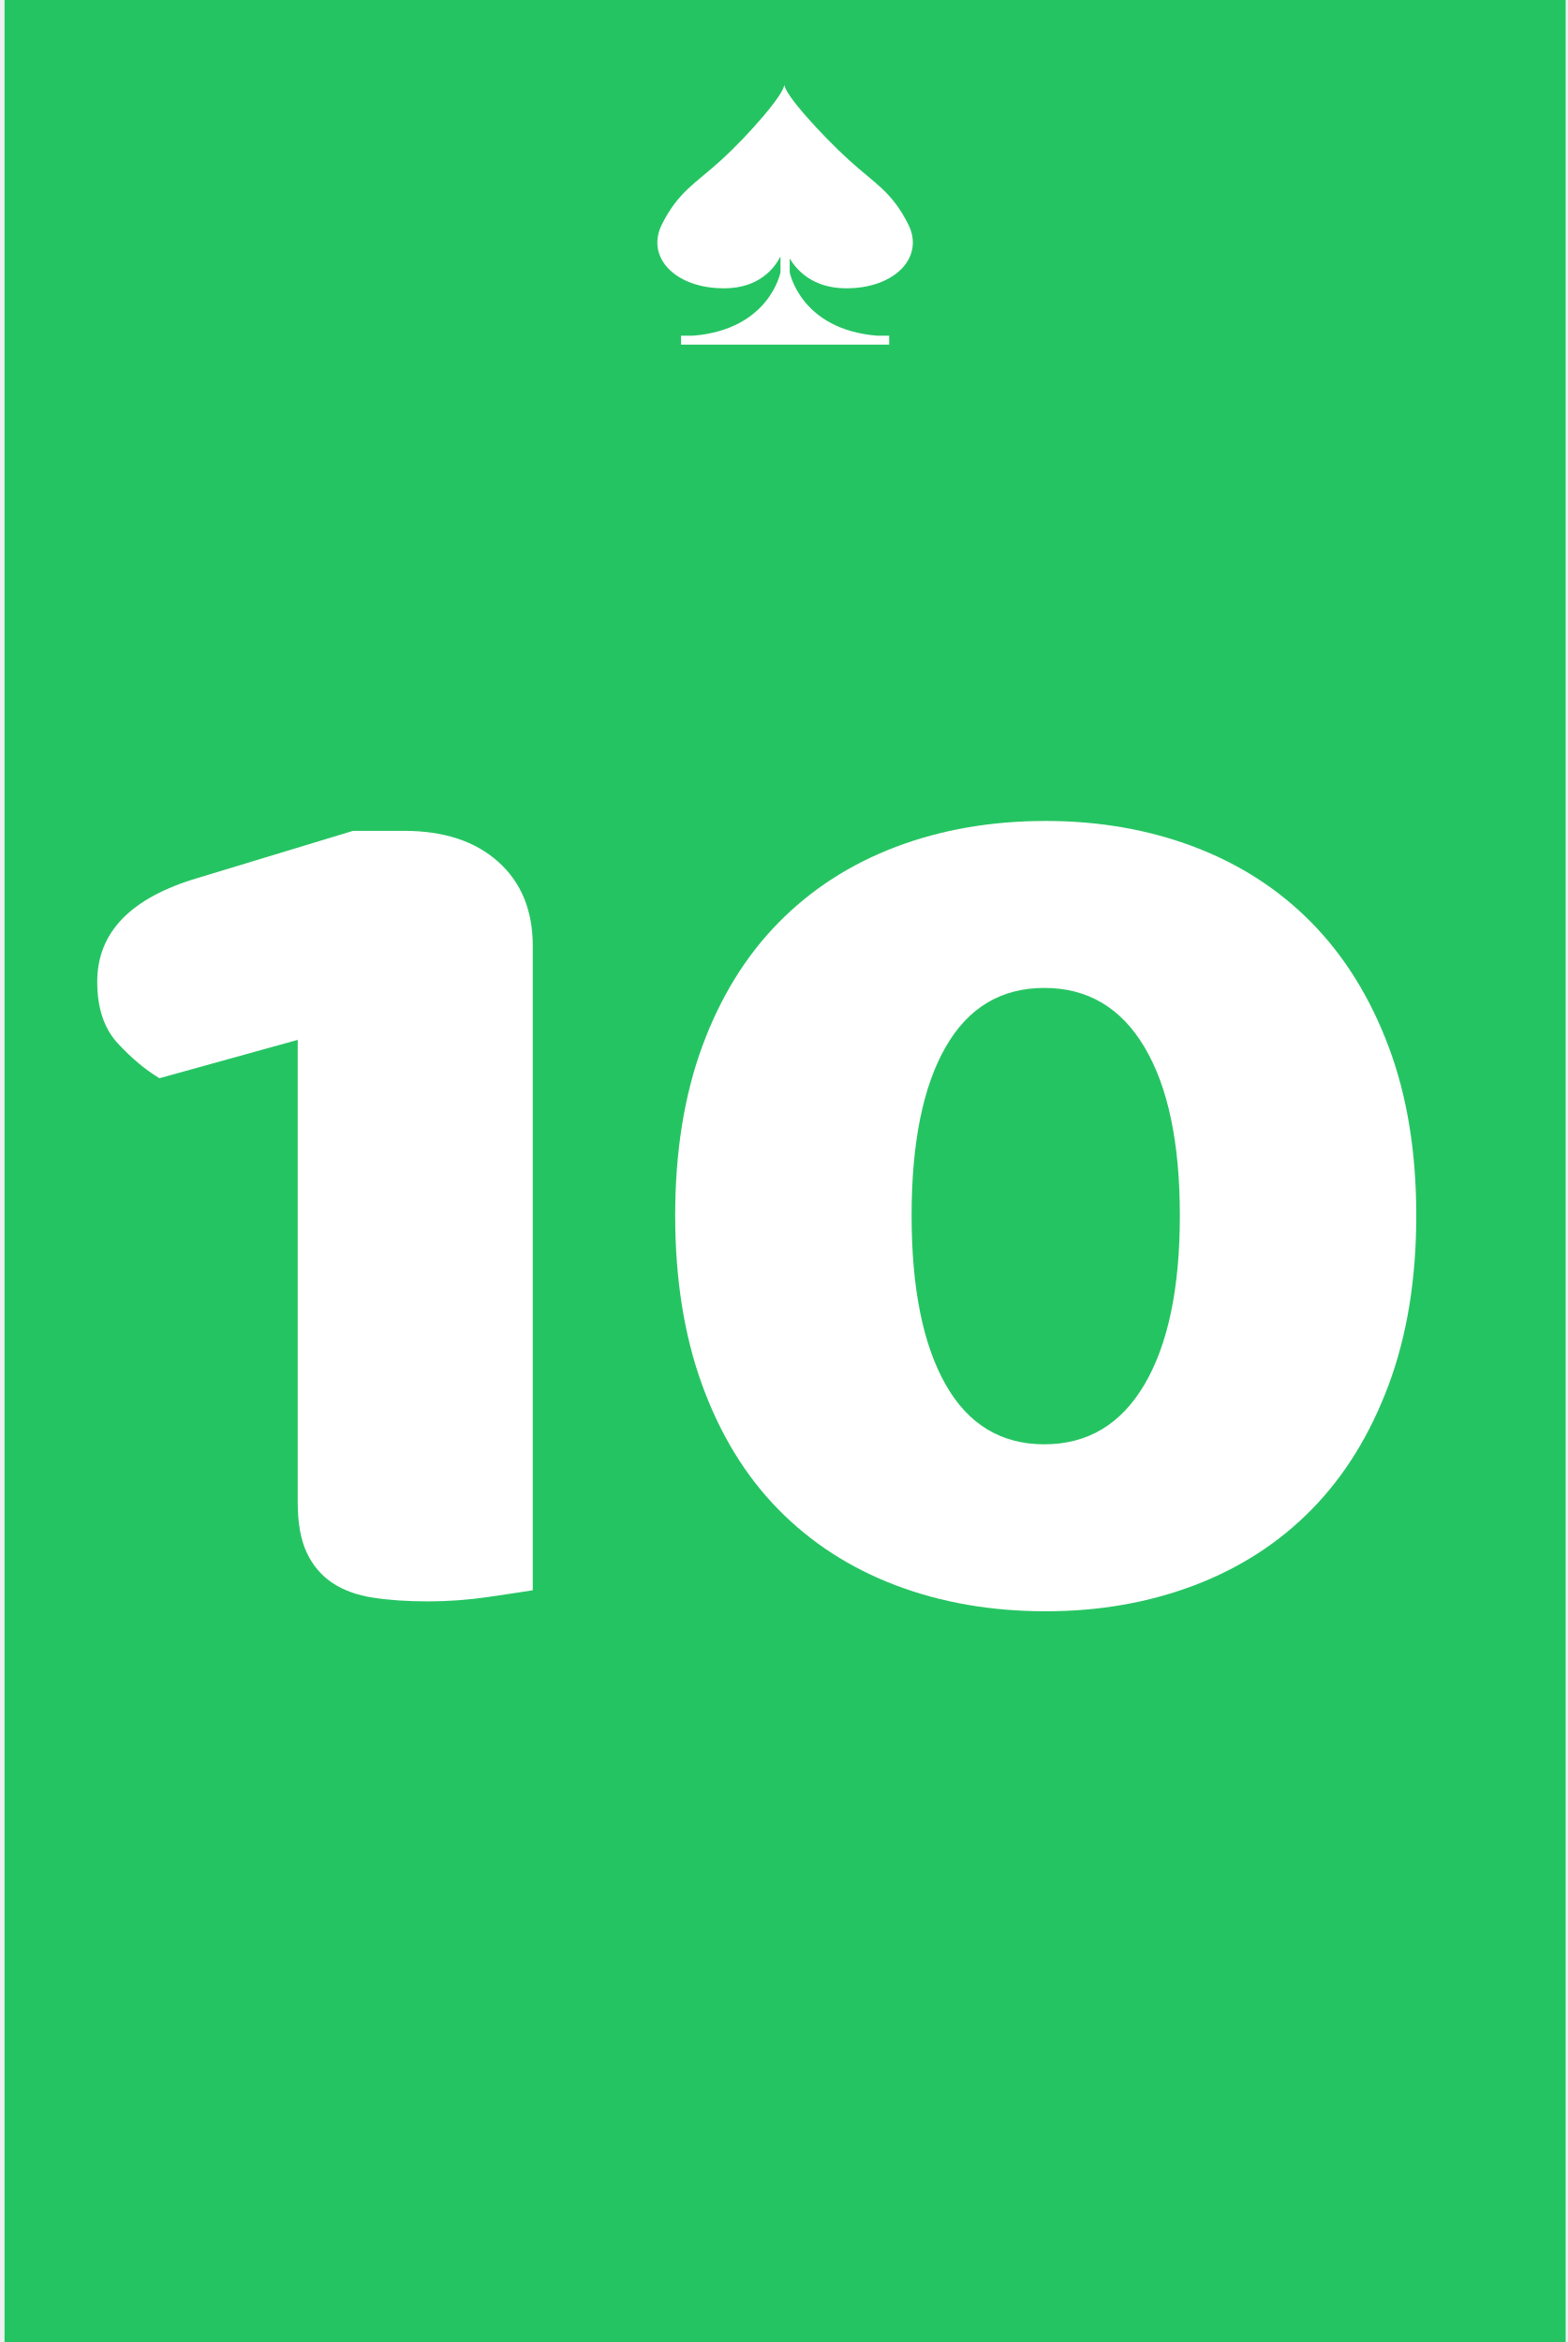
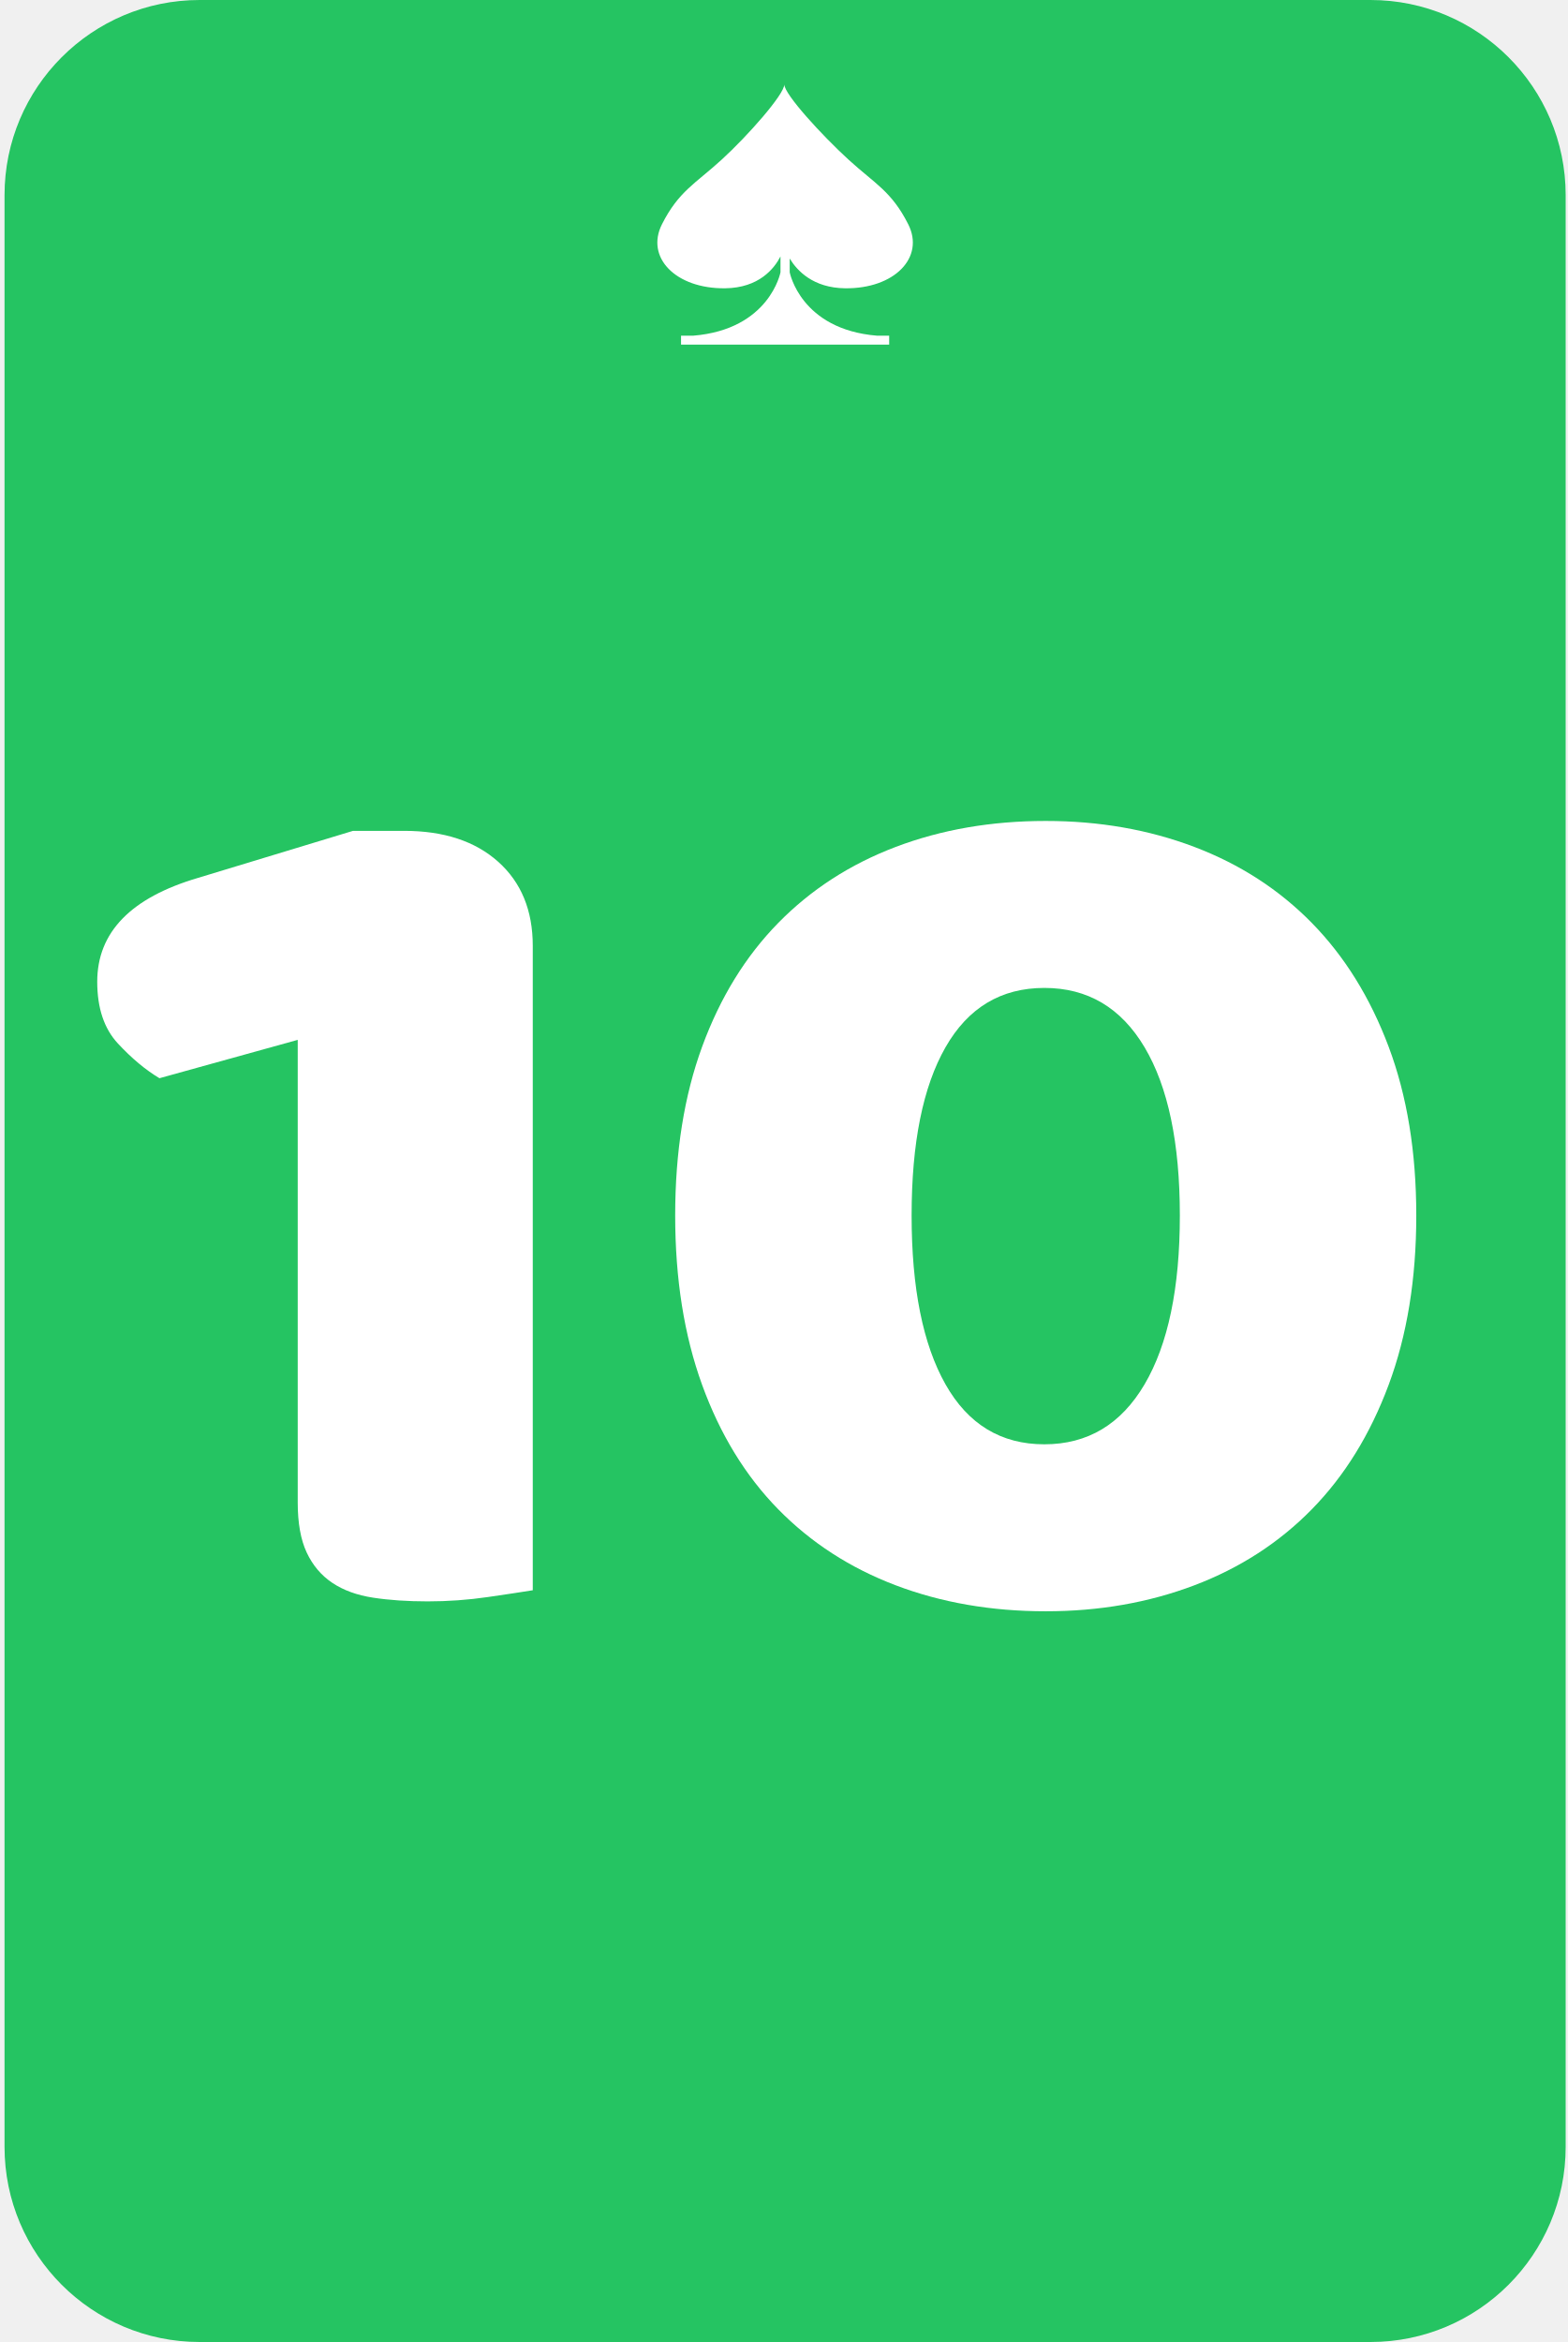
<svg xmlns="http://www.w3.org/2000/svg" width="100%" height="100%" viewBox="0 0 241 360" version="1.1" xml:space="preserve" style="fill-rule:evenodd;clip-rule:evenodd;stroke-linejoin:round;stroke-miterlimit:2;">
  <rect id="px" x="0.697" y="0" width="240" height="360" style="fill:none;" />
  <clipPath id="_clip1">
    <rect x="0.697" y="0" width="240" height="360" />
  </clipPath>
  <g clip-path="url(#_clip1)">
-     <rect x="0.697" y="0" width="240" height="360" style="fill:#25c462;" />
-     <g id="Layer1" />
+     <g id="Layer1">
+       <g id="Green_Background">
+         <path d="M240.697,30c0,-16.557 -13.443,-30 -30,-30l-180,0c-16.557,0 -30,13.443 -30,30l0,300c0,16.557 13.443,30 30,30l180,0c16.557,0 30,-13.443 30,-30l0,-300Z" style="fill:#25c462;" />
+       </g>
+     </g>
    <path d="M129.926,44.314c7.598,0.085 12.272,-4.75 9.701,-9.84c-2.571,-5.09 -5.134,-6.235 -9.17,-9.926c-4.038,-3.69 -9.91,-10.073 -9.882,-11.579c0.03,1.506 -5.6,7.889 -9.638,11.579c-4.036,3.691 -6.597,4.836 -9.17,9.926c-2.571,5.09 2.105,9.925 9.701,9.84c5.216,-0.058 7.563,-3.034 8.52,-4.895l0,2.436c0,0 -1.665,8.784 -13.416,9.745l-1.873,0l0,1.369l31.998,0l0,-1.369l-1.875,0c-11.749,-0.961 -13.416,-9.745 -13.416,-9.745l0,-2.116c1.128,1.863 3.594,4.52 8.52,4.575" style="fill:#fff;fill-rule:nonzero;" />
    <path d="M45.77,159.843l-21.256,5.894c-2.126,-1.268 -4.252,-3.042 -6.377,-5.323c-2.126,-2.282 -3.189,-5.45 -3.189,-9.506c0,-7.605 5.173,-12.928 15.517,-15.97l23.807,-7.224l7.865,0c6.093,0 10.911,1.584 14.454,4.753c3.542,3.168 5.314,7.477 5.314,12.927l0,99.051c-1.559,0.253 -3.862,0.602 -6.908,1.045c-3.047,0.444 -6.129,0.666 -9.247,0.666c-3.117,0 -5.916,-0.19 -8.396,-0.571c-2.48,-0.38 -4.57,-1.14 -6.27,-2.281c-1.701,-1.141 -3.012,-2.693 -3.933,-4.658c-0.921,-1.964 -1.381,-4.531 -1.381,-7.7l0,-71.103Z" style="fill:#fff;fill-rule:nonzero;" />
    <path d="M181.383,186.84c0,-11.154 -1.807,-19.772 -5.42,-25.856c-3.614,-6.084 -8.751,-9.126 -15.411,-9.126c-6.66,0 -11.726,3.042 -15.198,9.126c-3.472,6.084 -5.208,14.702 -5.208,25.856c0,11.153 1.736,19.803 5.208,25.95c3.472,6.147 8.538,9.221 15.198,9.221c6.66,0 11.797,-3.074 15.411,-9.221c3.613,-6.147 5.42,-14.797 5.42,-25.95Zm36.348,0c0,9.759 -1.417,18.441 -4.252,26.045c-2.834,7.605 -6.766,13.974 -11.797,19.107c-5.03,5.133 -11.053,9.031 -18.067,11.692c-7.015,2.662 -14.631,3.993 -22.85,3.993c-8.361,0 -16.049,-1.331 -23.063,-3.993c-7.015,-2.661 -13.037,-6.559 -18.068,-11.692c-5.03,-5.133 -8.927,-11.502 -11.691,-19.107c-2.763,-7.604 -4.144,-16.286 -4.144,-26.045c0,-9.76 1.381,-18.41 4.144,-25.951c2.764,-7.541 6.661,-13.879 11.691,-19.012c5.031,-5.133 11.053,-9.03 18.068,-11.692c7.014,-2.661 14.702,-3.992 23.063,-3.992c8.219,0 15.835,1.331 22.85,3.992c7.014,2.662 13.037,6.559 18.067,11.692c5.031,5.133 8.963,11.471 11.797,19.012c2.835,7.541 4.252,16.191 4.252,25.951Z" style="fill:#fff;fill-rule:nonzero;" />
  </g>
</svg>
